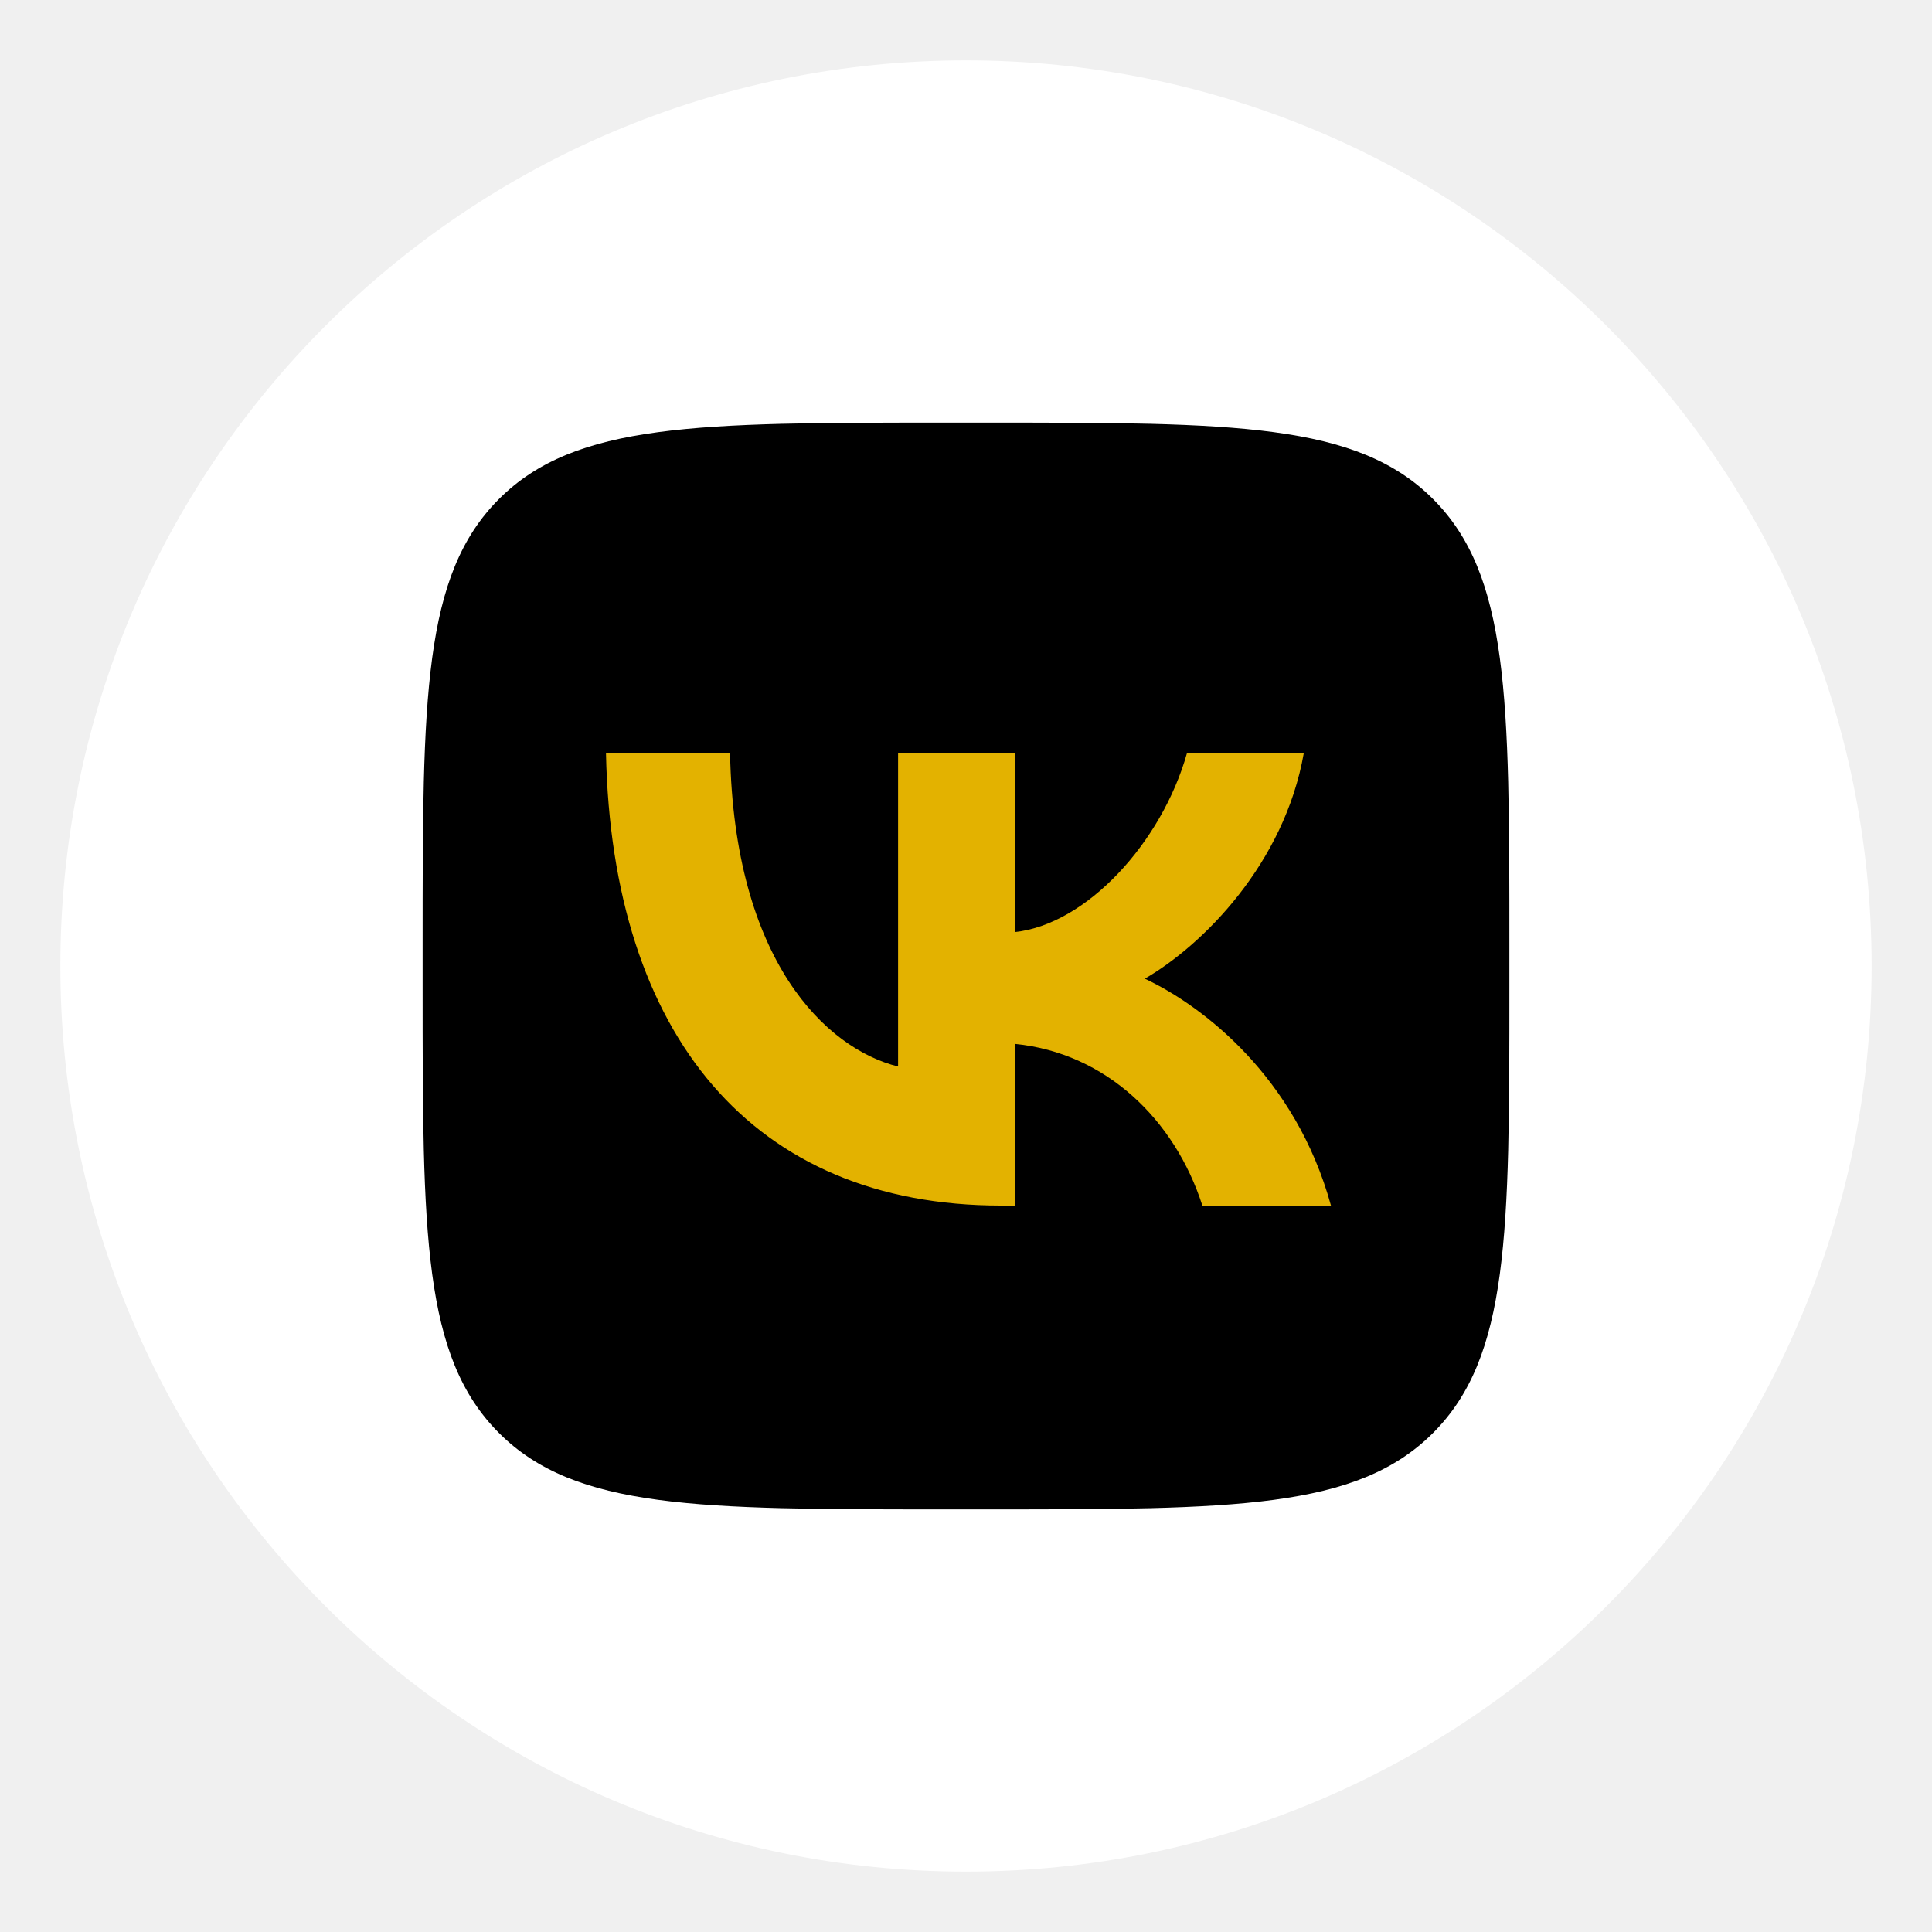
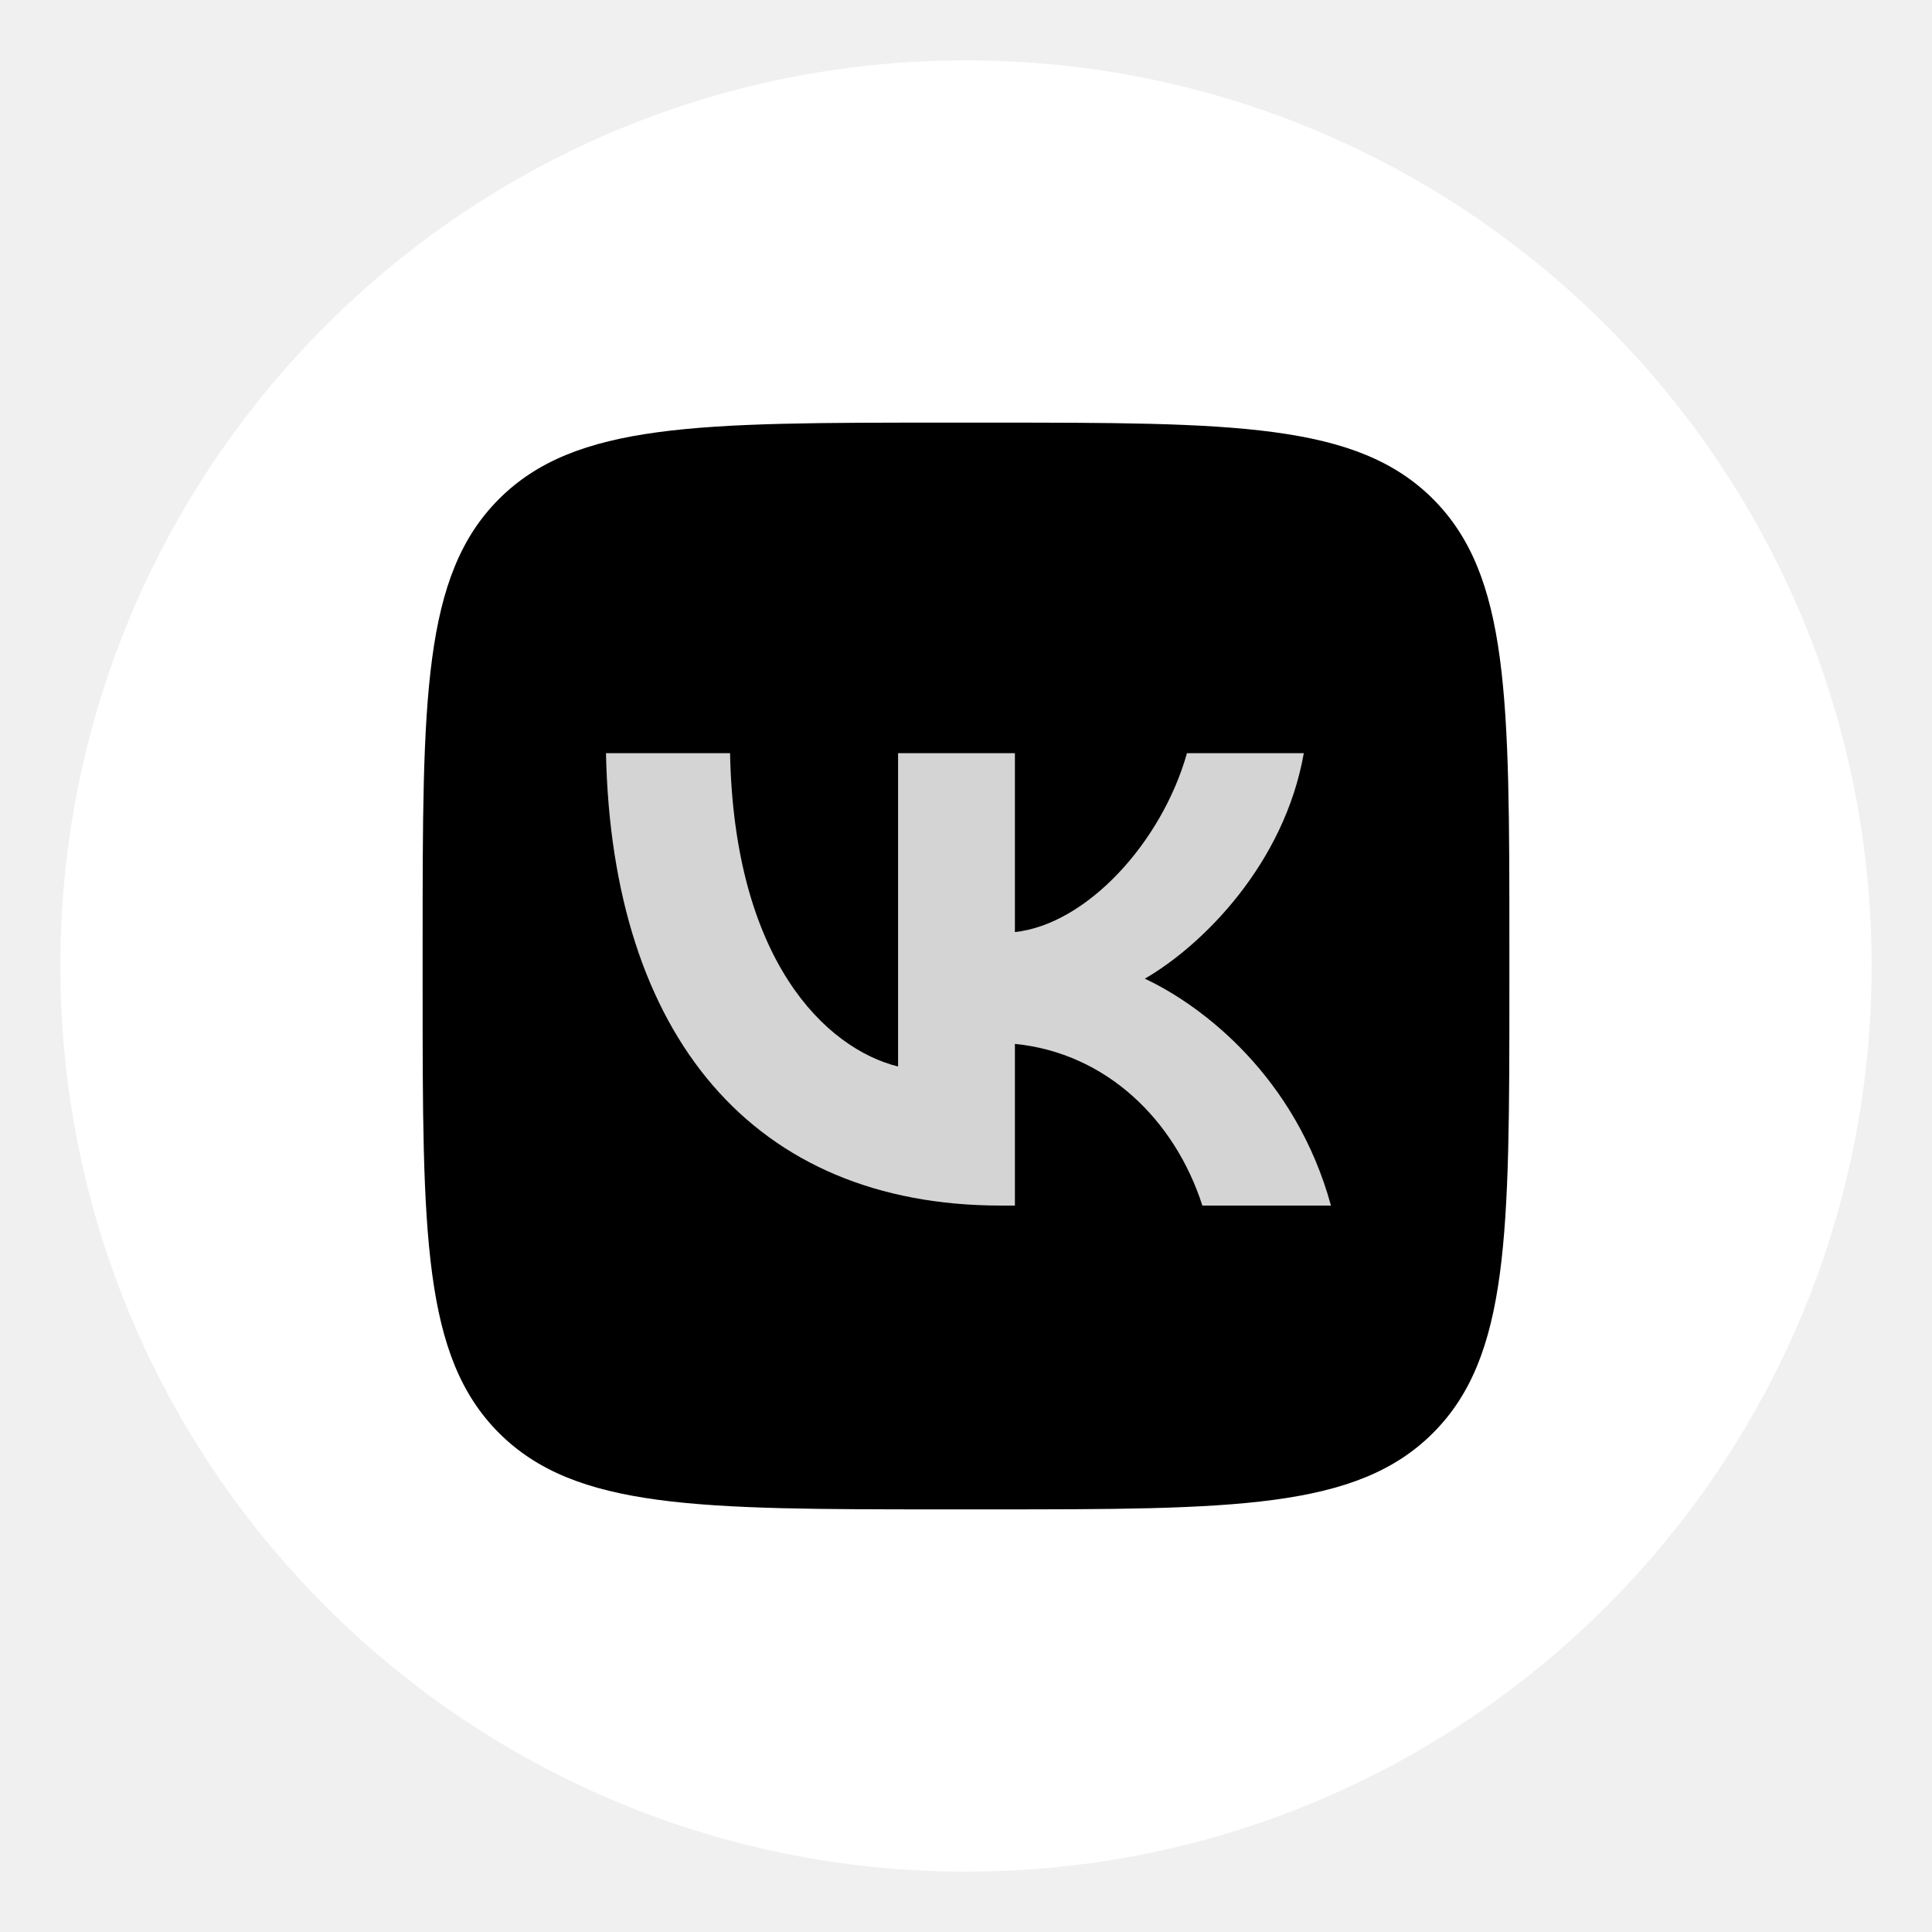
<svg xmlns="http://www.w3.org/2000/svg" width="32" height="32" viewBox="0 0 32 32" fill="none">
  <path d="M31 16C31 24.284 24.284 31 16 31C7.716 31 1 24.284 1 16C1 7.716 7.716 1 16 1C24.284 1 31 7.716 31 16Z" fill="white" />
-   <path d="M24 15.5C24 19.918 20.418 23.5 16 23.5C11.582 23.5 8 19.918 8 15.5C8 11.082 11.582 7.5 16 7.5C20.418 7.5 24 11.082 24 15.5Z" fill="#E3B200" />
+   <path d="M24 15.5C24 19.918 20.418 23.5 16 23.5C11.582 23.5 8 19.918 8 15.5C8 11.082 11.582 7.5 16 7.5C20.418 7.5 24 11.082 24 15.5Z" fill="#d4d4d4" />
  <path fill-rule="evenodd" clip-rule="evenodd" d="M8.265 8.265C7 9.531 7 11.567 7 15.64V16.36C7 20.433 7 22.469 8.265 23.735C9.531 25 11.567 25 15.64 25H16.36C20.433 25 22.469 25 23.735 23.735C25 22.469 25 20.433 25 16.36V15.64C25 11.567 25 9.531 23.735 8.265C22.469 7 20.433 7 16.36 7H15.64C11.567 7 9.531 7 8.265 8.265ZM10.037 12.475C10.135 17.155 12.475 19.968 16.578 19.968H16.81V17.29C18.318 17.44 19.457 18.543 19.915 19.968H22.045C21.46 17.837 19.922 16.66 18.962 16.21C19.922 15.655 21.273 14.305 21.595 12.475H19.66C19.24 13.96 17.995 15.31 16.81 15.438V12.475H14.875V17.665C13.675 17.365 12.16 15.91 12.092 12.475H10.037Z" fill="black" />
</svg>
